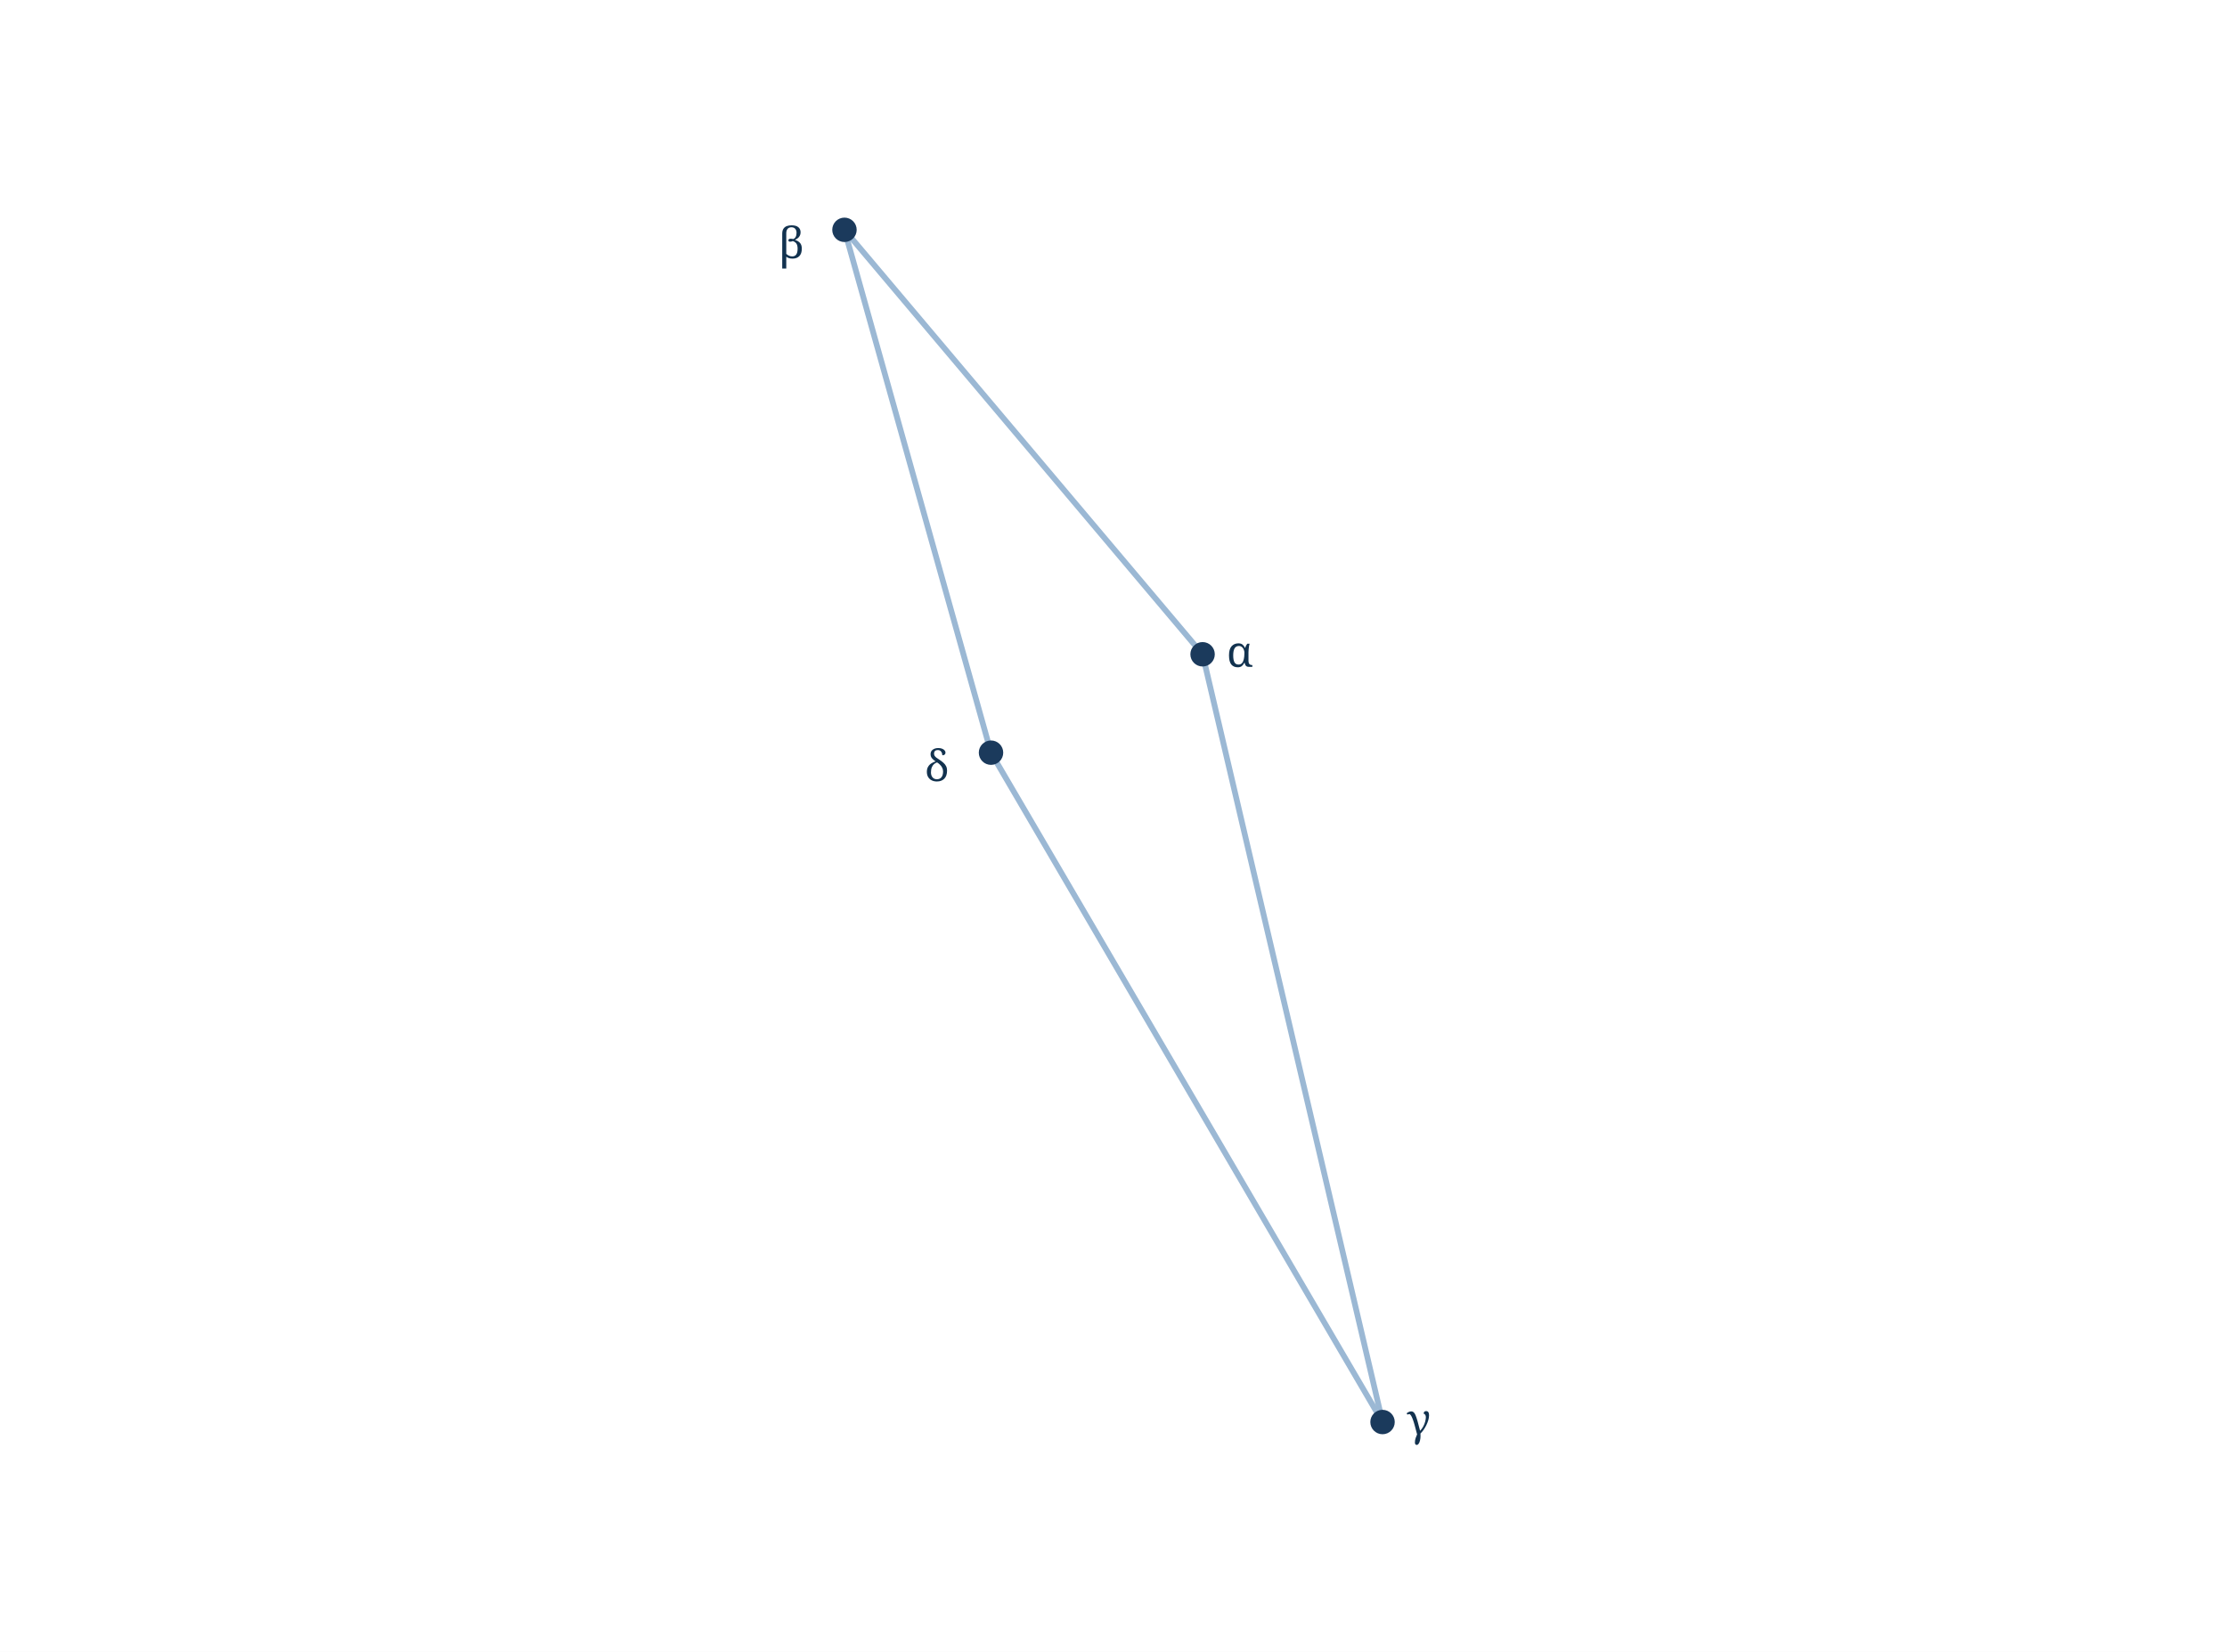
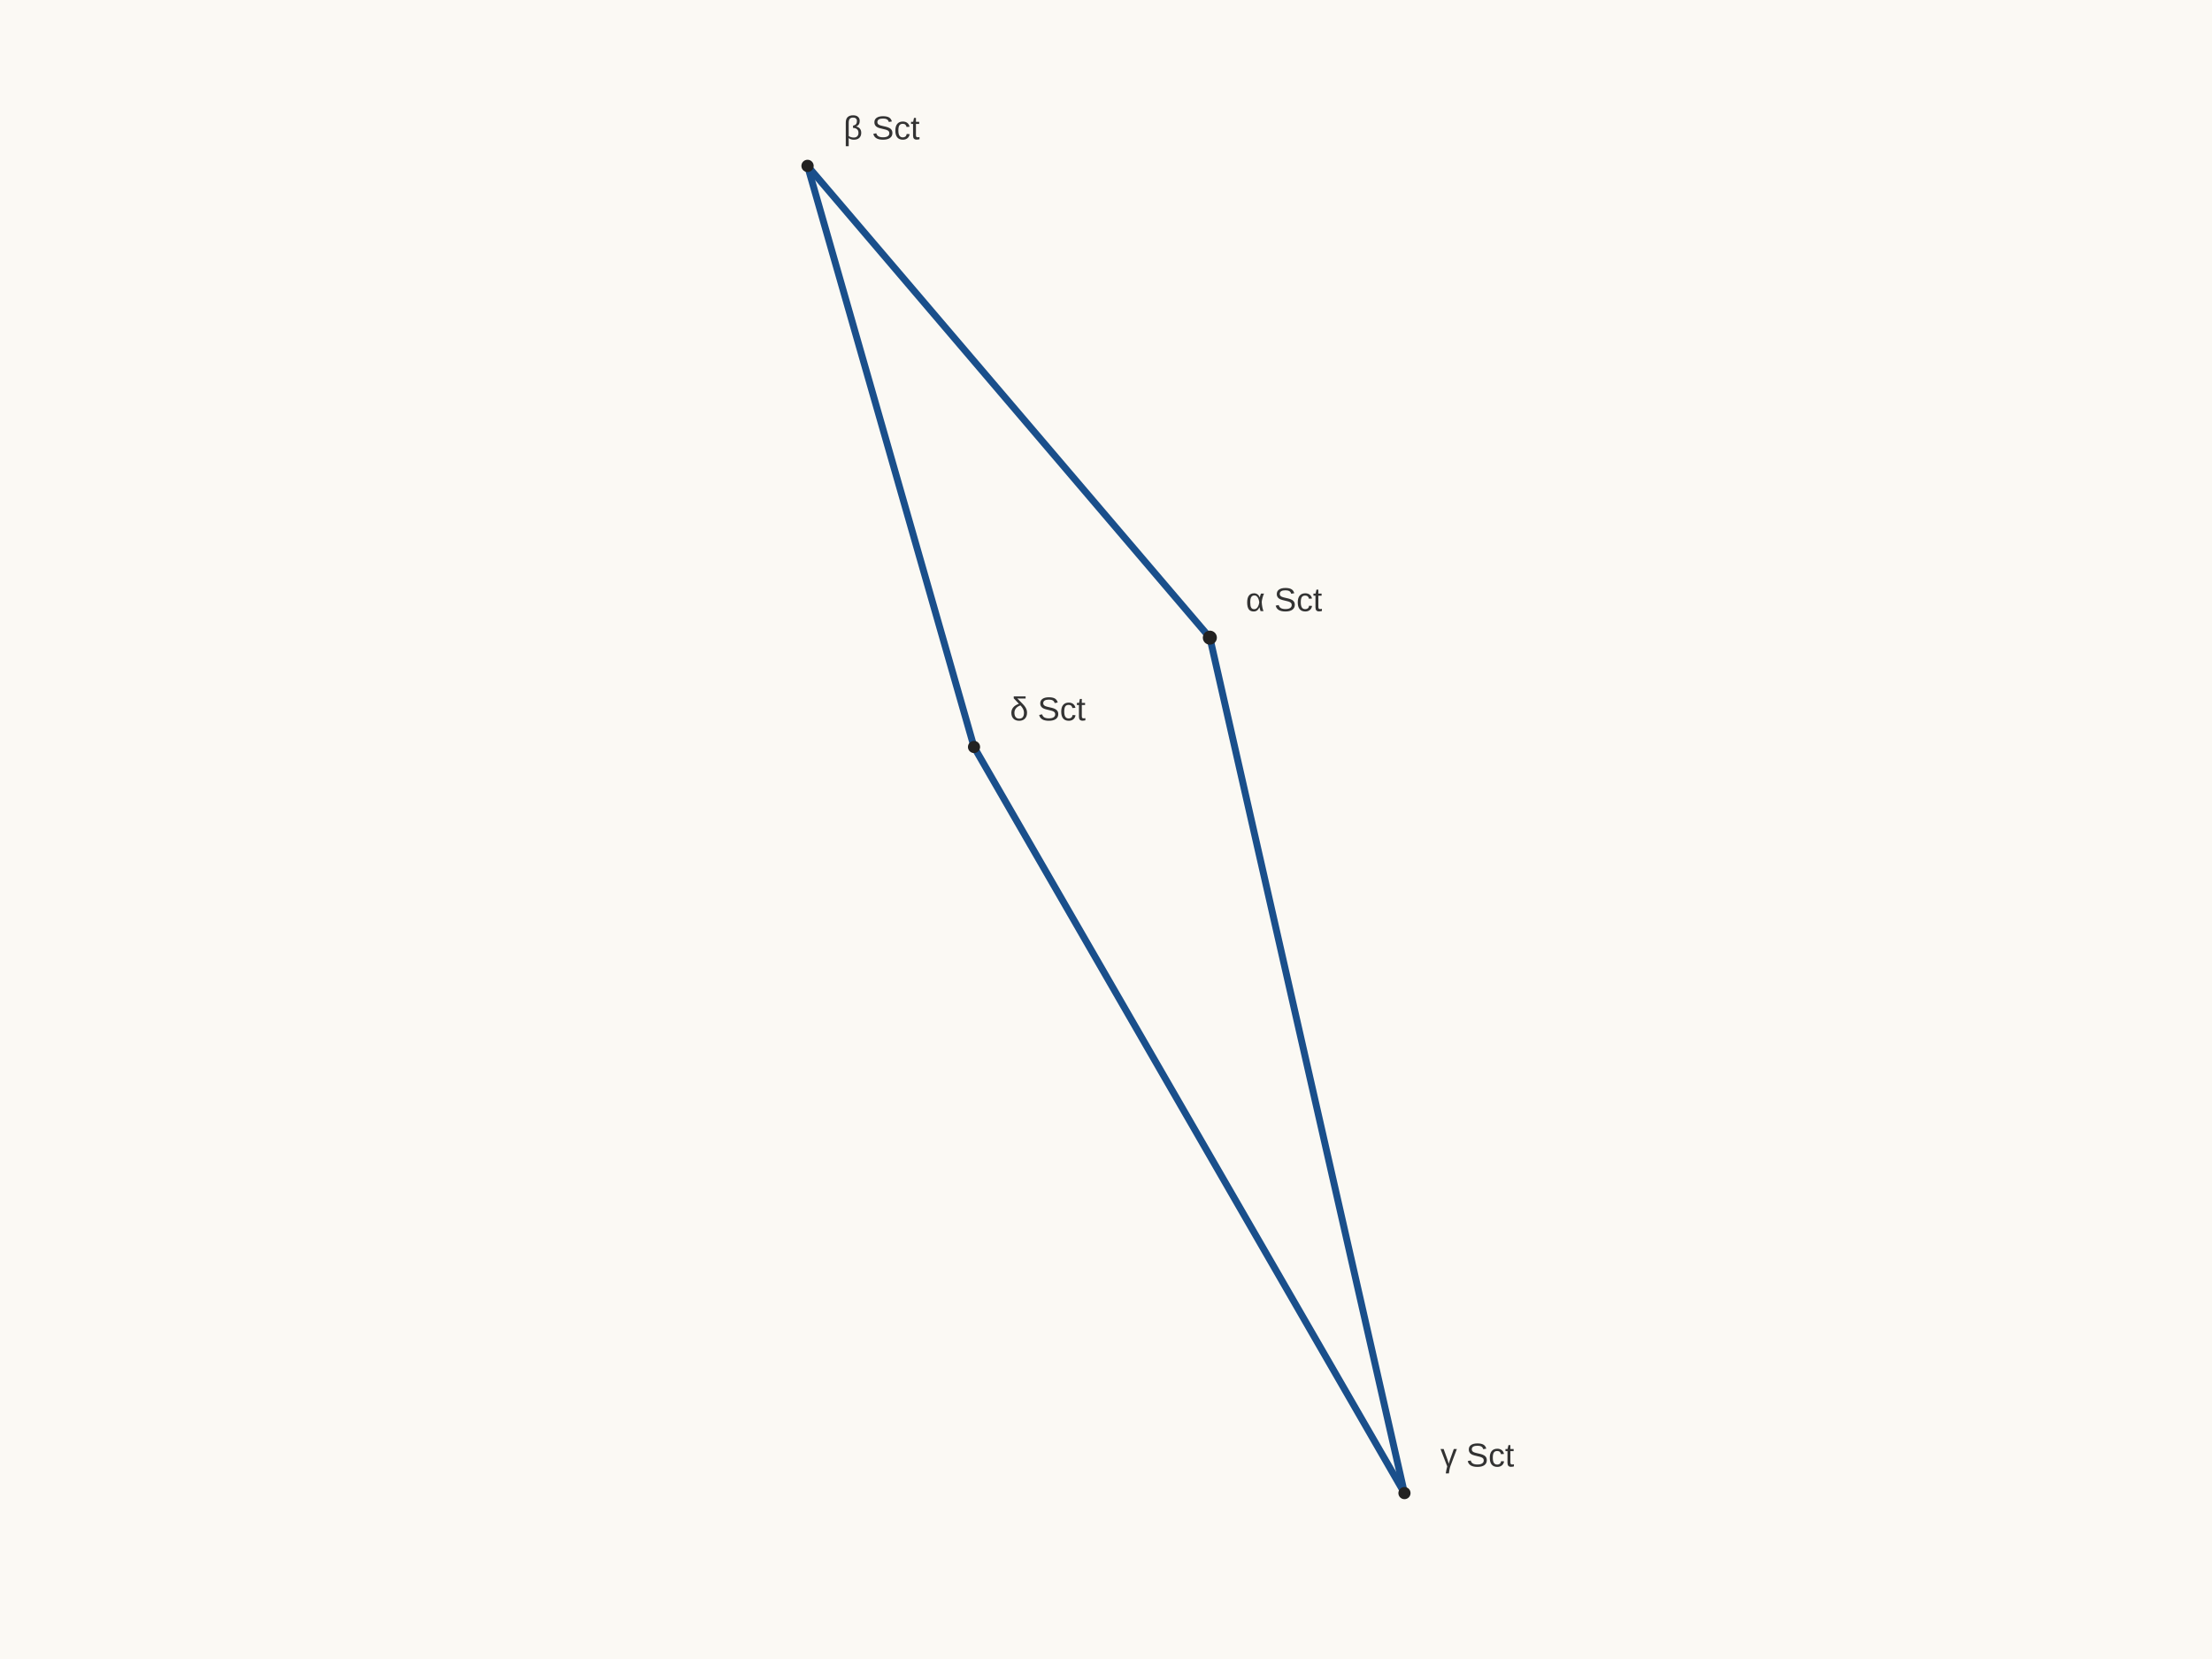
- <svg xmlns="http://www.w3.org/2000/svg" viewBox="0 0 620 460" width="620" height="460" role="img" aria-label="Figure de la constellation Écu de Sobieski">
-   <rect width="620" height="460" fill="#ffffff" />
-   <line x1="275.9" y1="209.6" x2="235.1" y2="64.0" stroke="#9bb8d4" stroke-width="1.6" />
-   <line x1="235.1" y1="64.0" x2="334.8" y2="182.2" stroke="#9bb8d4" stroke-width="1.6" />
-   <line x1="334.8" y1="182.2" x2="384.9" y2="396.0" stroke="#9bb8d4" stroke-width="1.6" />
-   <line x1="384.9" y1="396.0" x2="275.9" y2="209.6" stroke="#9bb8d4" stroke-width="1.6" />
-   <circle cx="275.9" cy="209.6" r="3.4" fill="#1b3a5c" />
-   <text x="257.4" y="217.5" font-size="12" font-family="Georgia,serif" fill="#12324f">δ</text>
-   <circle cx="235.1" cy="64.0" r="3.4" fill="#1b3a5c" />
-   <text x="216.6" y="71.9" font-size="12" font-family="Georgia,serif" fill="#12324f">β</text>
-   <circle cx="334.8" cy="182.2" r="3.4" fill="#1b3a5c" />
-   <text x="341.5" y="185.7" font-size="12" font-family="Georgia,serif" fill="#12324f">α</text>
-   <circle cx="384.9" cy="396.0" r="3.4" fill="#1b3a5c" />
-   <text x="391.6" y="399.5" font-size="12" font-family="Georgia,serif" fill="#12324f">γ</text>
+ <svg xmlns="http://www.w3.org/2000/svg" viewBox="0 0 800 600" width="800" height="600" role="img" aria-label="Figure de Écu de Sobieski">
+   <rect width="800" height="600" fill="#fbf9f4" />
+   <line x1="352.269" y1="270.154" x2="292.056" y2="60.000" stroke="#1a4f8b" stroke-width="2.5" />
+   <line x1="292.056" y1="60.000" x2="437.559" y2="230.616" stroke="#1a4f8b" stroke-width="2.5" />
+   <line x1="437.559" y1="230.616" x2="507.944" y2="540.000" stroke="#1a4f8b" stroke-width="2.5" />
+   <line x1="507.944" y1="540.000" x2="352.269" y2="270.154" stroke="#1a4f8b" stroke-width="2.5" />
+   <circle cx="352.269" cy="270.154" r="2.20" fill="#222" data-star="simbad:2600853" />
+   <circle cx="292.056" cy="60.000" r="2.22" fill="#222" data-star="simbad:2627917" />
+   <circle cx="437.559" cy="230.616" r="2.54" fill="#222" data-star="simbad:2611237" />
+   <circle cx="507.944" cy="540.000" r="2.20" fill="#222" data-star="simbad:2566511" />
+   <text x="365.27" y="257.15" dominant-baseline="middle" font-family="Arial,sans-serif" font-size="12" fill="#333" paint-order="stroke" stroke="#fbf9f4" stroke-width="4" stroke-linejoin="round">δ Sct</text>
+   <text x="305.06" y="47.00" dominant-baseline="middle" font-family="Arial,sans-serif" font-size="12" fill="#333" paint-order="stroke" stroke="#fbf9f4" stroke-width="4" stroke-linejoin="round">β Sct</text>
+   <text x="450.56" y="217.62" dominant-baseline="middle" font-family="Arial,sans-serif" font-size="12" fill="#333" paint-order="stroke" stroke="#fbf9f4" stroke-width="4" stroke-linejoin="round">α Sct</text>
+   <text x="520.94" y="527.00" dominant-baseline="middle" font-family="Arial,sans-serif" font-size="12" fill="#333" paint-order="stroke" stroke="#fbf9f4" stroke-width="4" stroke-linejoin="round">γ Sct</text>
</svg>
